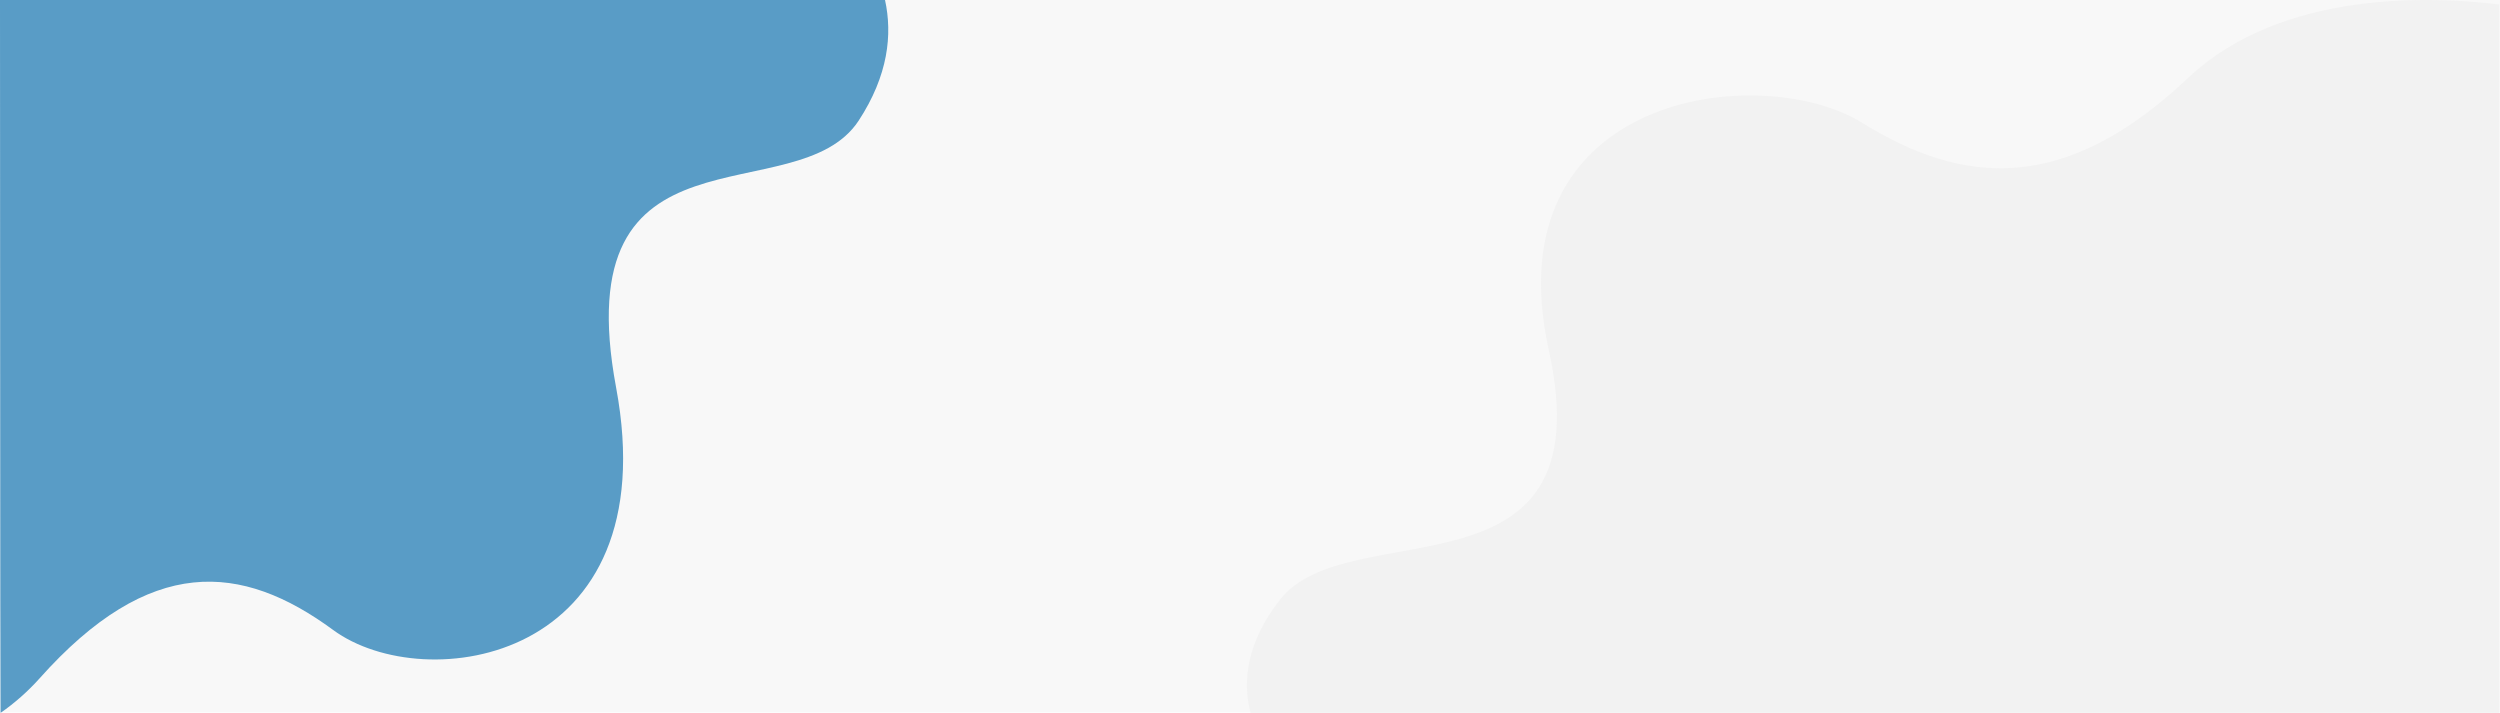
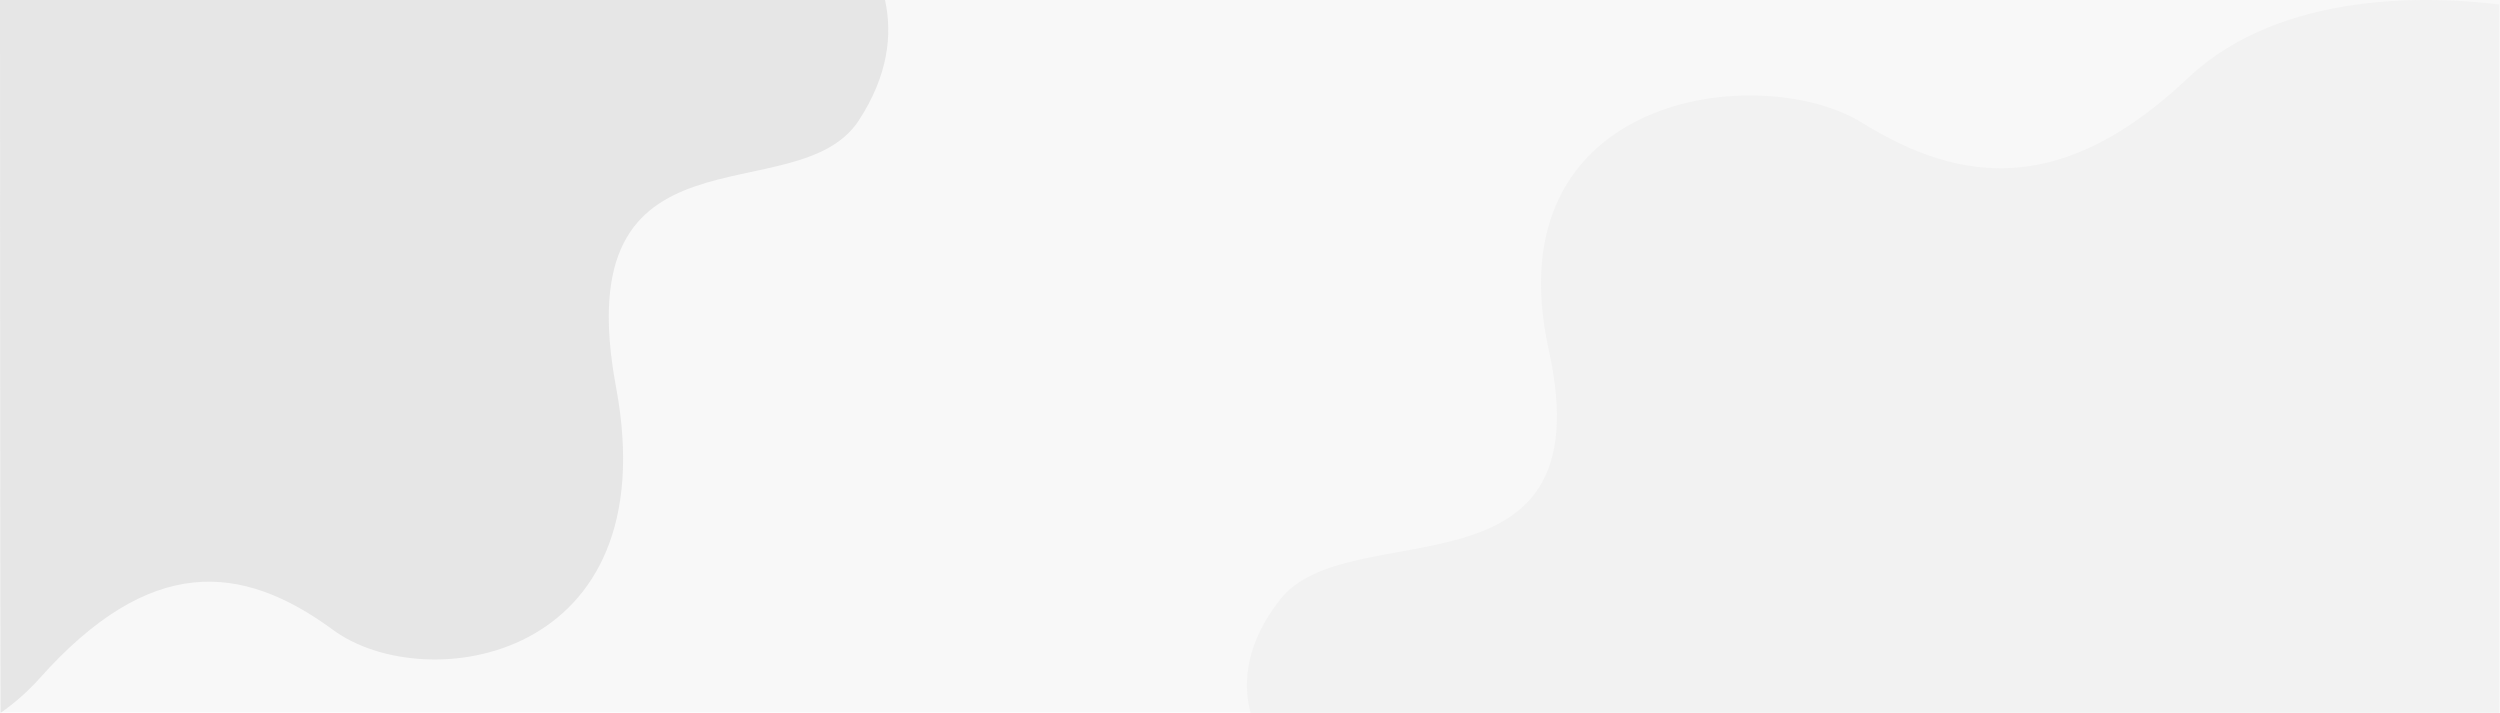
<svg xmlns="http://www.w3.org/2000/svg" width="1600.136" height="456.287" viewBox="0 0 1600.136 456.287" version="1.1" id="svg6">
  <defs id="defs10" />
  <g id="Group_1647" data-name="Group 1647" transform="translate(1905.136 -962)">
    <rect id="Rectangle_582" data-name="Rectangle 582" width="1600" height="456" transform="translate(-1905 962)" fill="#f8f8f8" />
-     <path id="Path_29803" data-name="Path 29803" d="M283.427,815.4a143.6,143.6,0,0,0,24.9-22.014c70.712-79.335,129.35-74.161,187.989-31.044s213.859,20.7,181.09-155.22S792.962,496.742,832.63,436.379c18.971-28.974,21.731-55.19,16.9-77.265H283.069S283.219,815.2,283.427,815.4Z" transform="translate(-2188.205 602.887)" fill="#f2f2f2" style="fill:#599cc6;fill-opacity:1" />
+     <path id="Path_29803" data-name="Path 29803" d="M283.427,815.4a143.6,143.6,0,0,0,24.9-22.014c70.712-79.335,129.35-74.161,187.989-31.044s213.859,20.7,181.09-155.22S792.962,496.742,832.63,436.379c18.971-28.974,21.731-55.19,16.9-77.265H283.069S283.219,815.2,283.427,815.4Z" transform="translate(-2188.205 602.887)" fill="#f2f2f2" style="fill:#e6e6e6;fill-opacity:1" />
    <path id="Path_29802" data-name="Path 29802" d="M909.347,361.977c-42.468-5.167-138.882-9.689-198.949,46.828-78.432,74.279-143.473,69.435-208.514,29.066S264.675,418.493,301.021,583.2,172.852,686.543,128.854,743.059c-21.043,27.128-24.1,51.672-18.747,72.341H909.347Z" transform="translate(-1214.843 602.886)" fill="#f2f2f2" />
  </g>
</svg>
